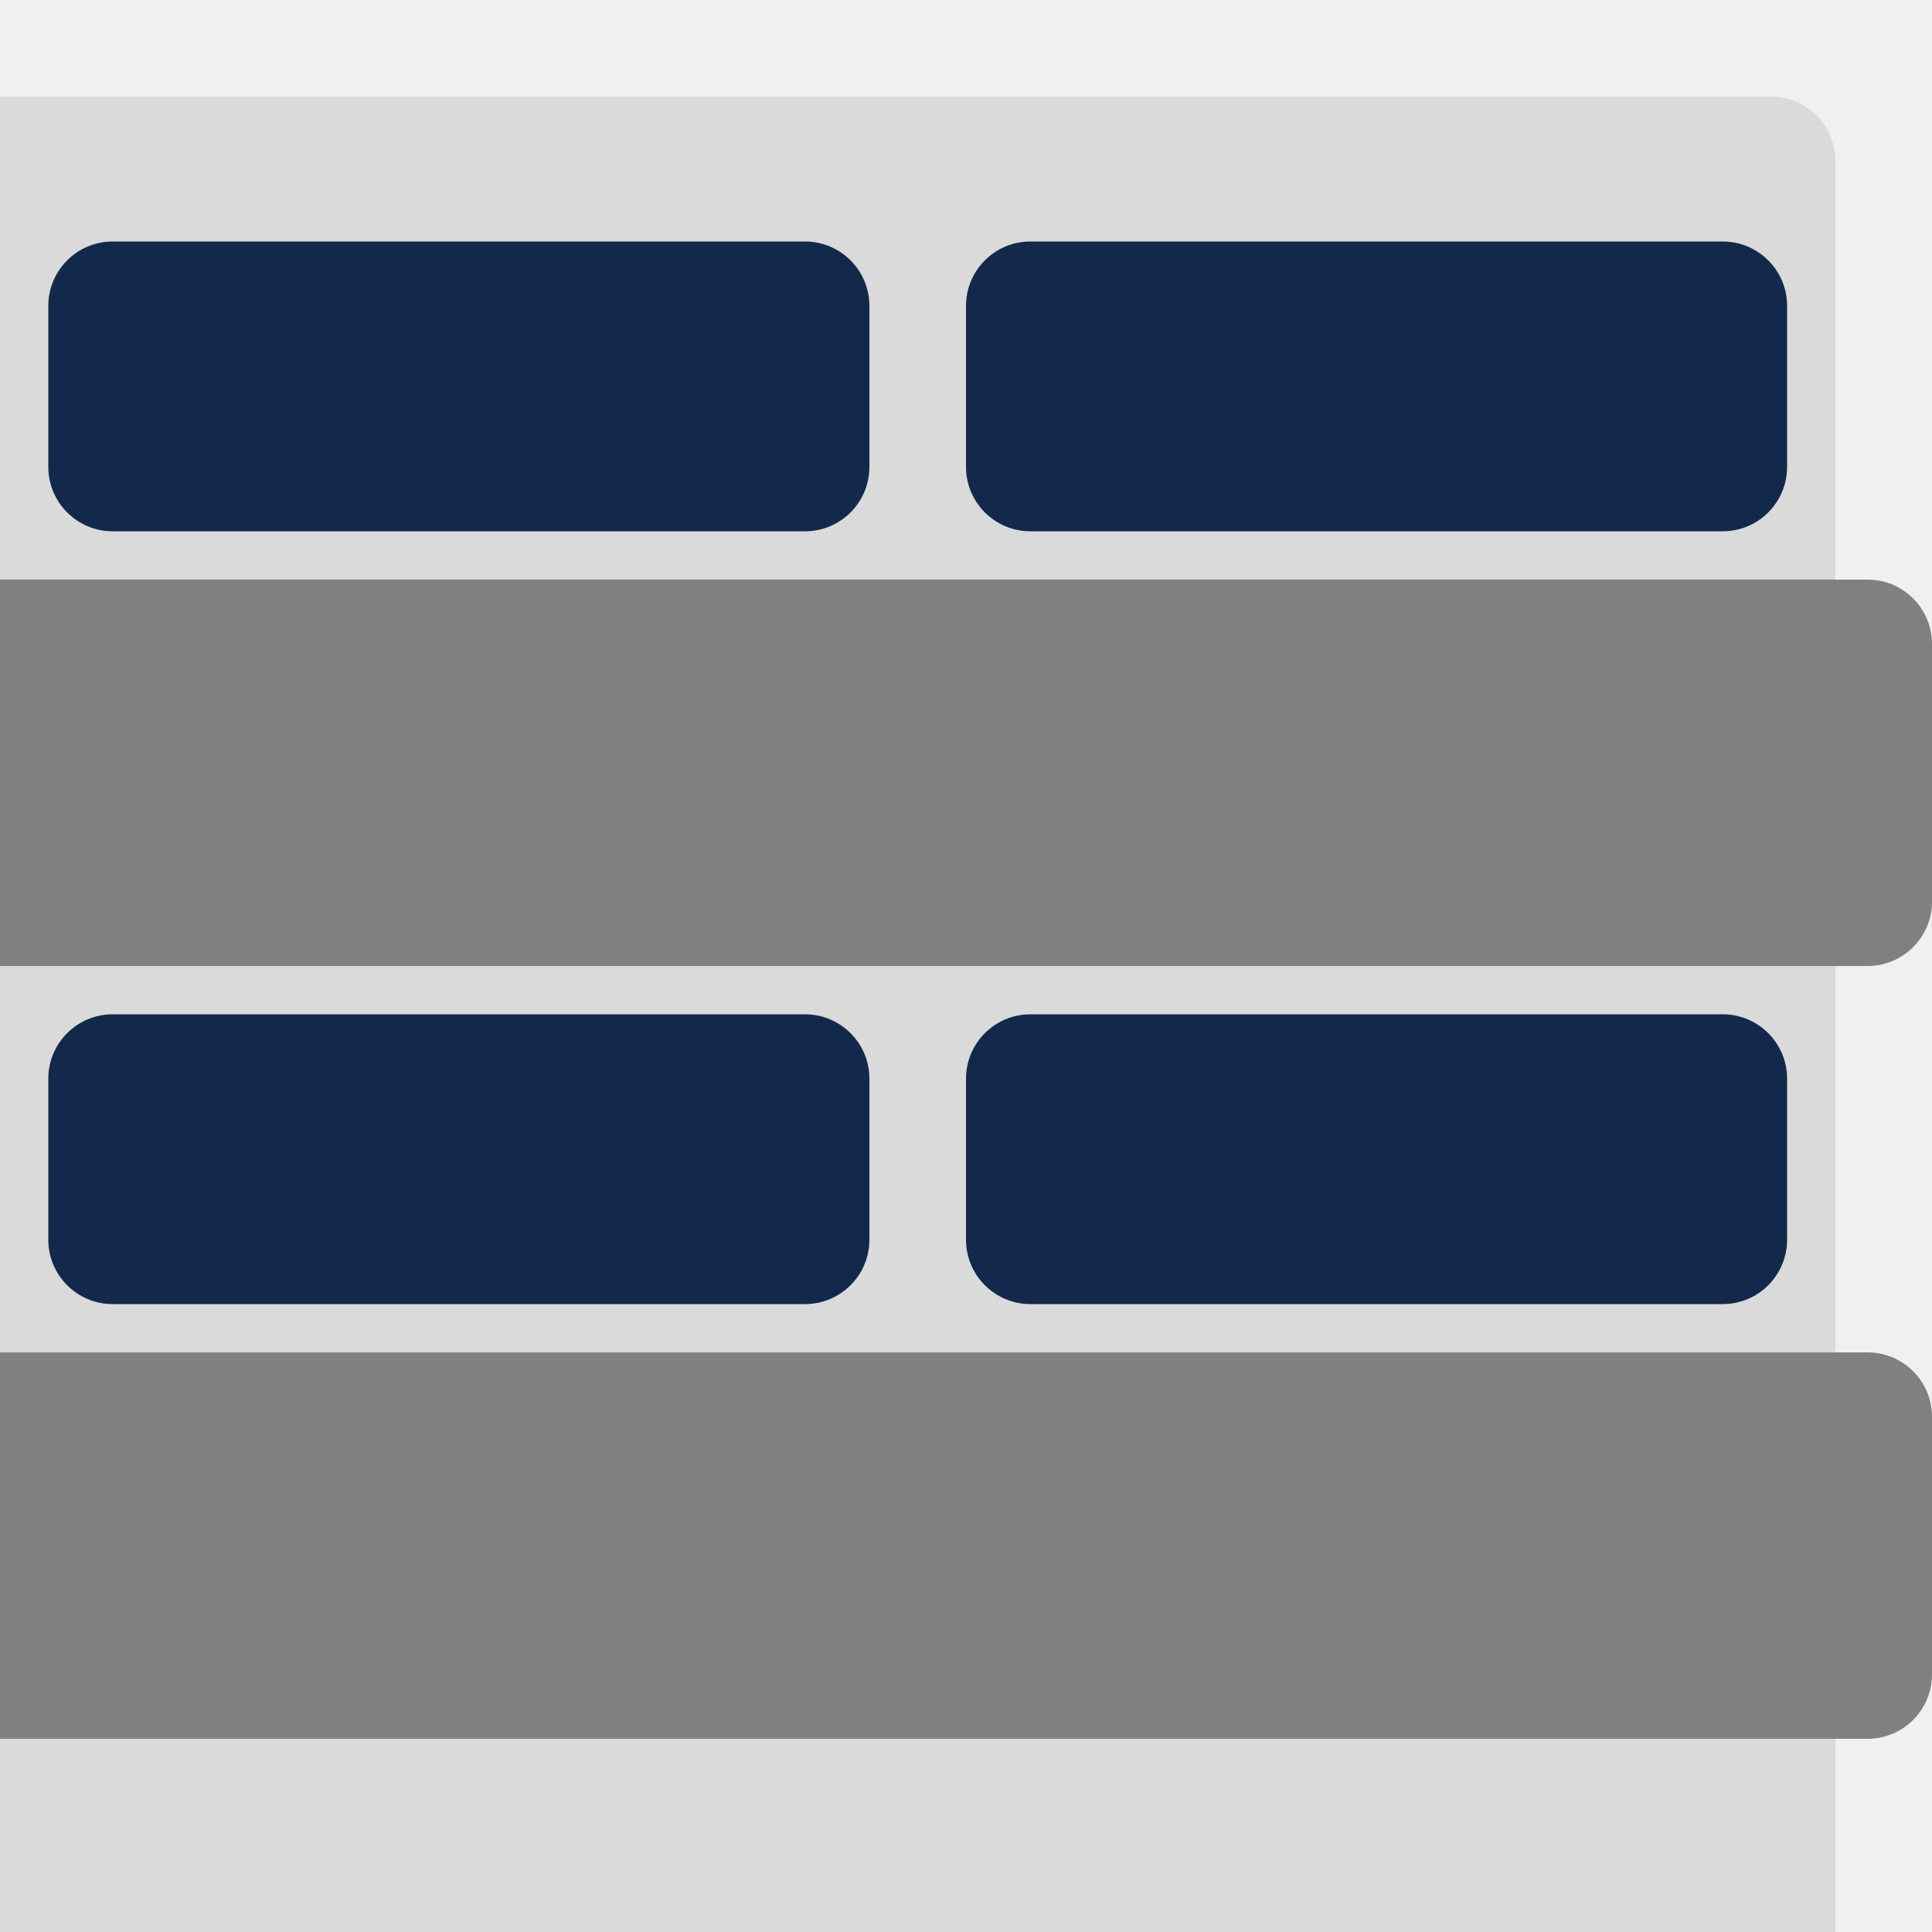
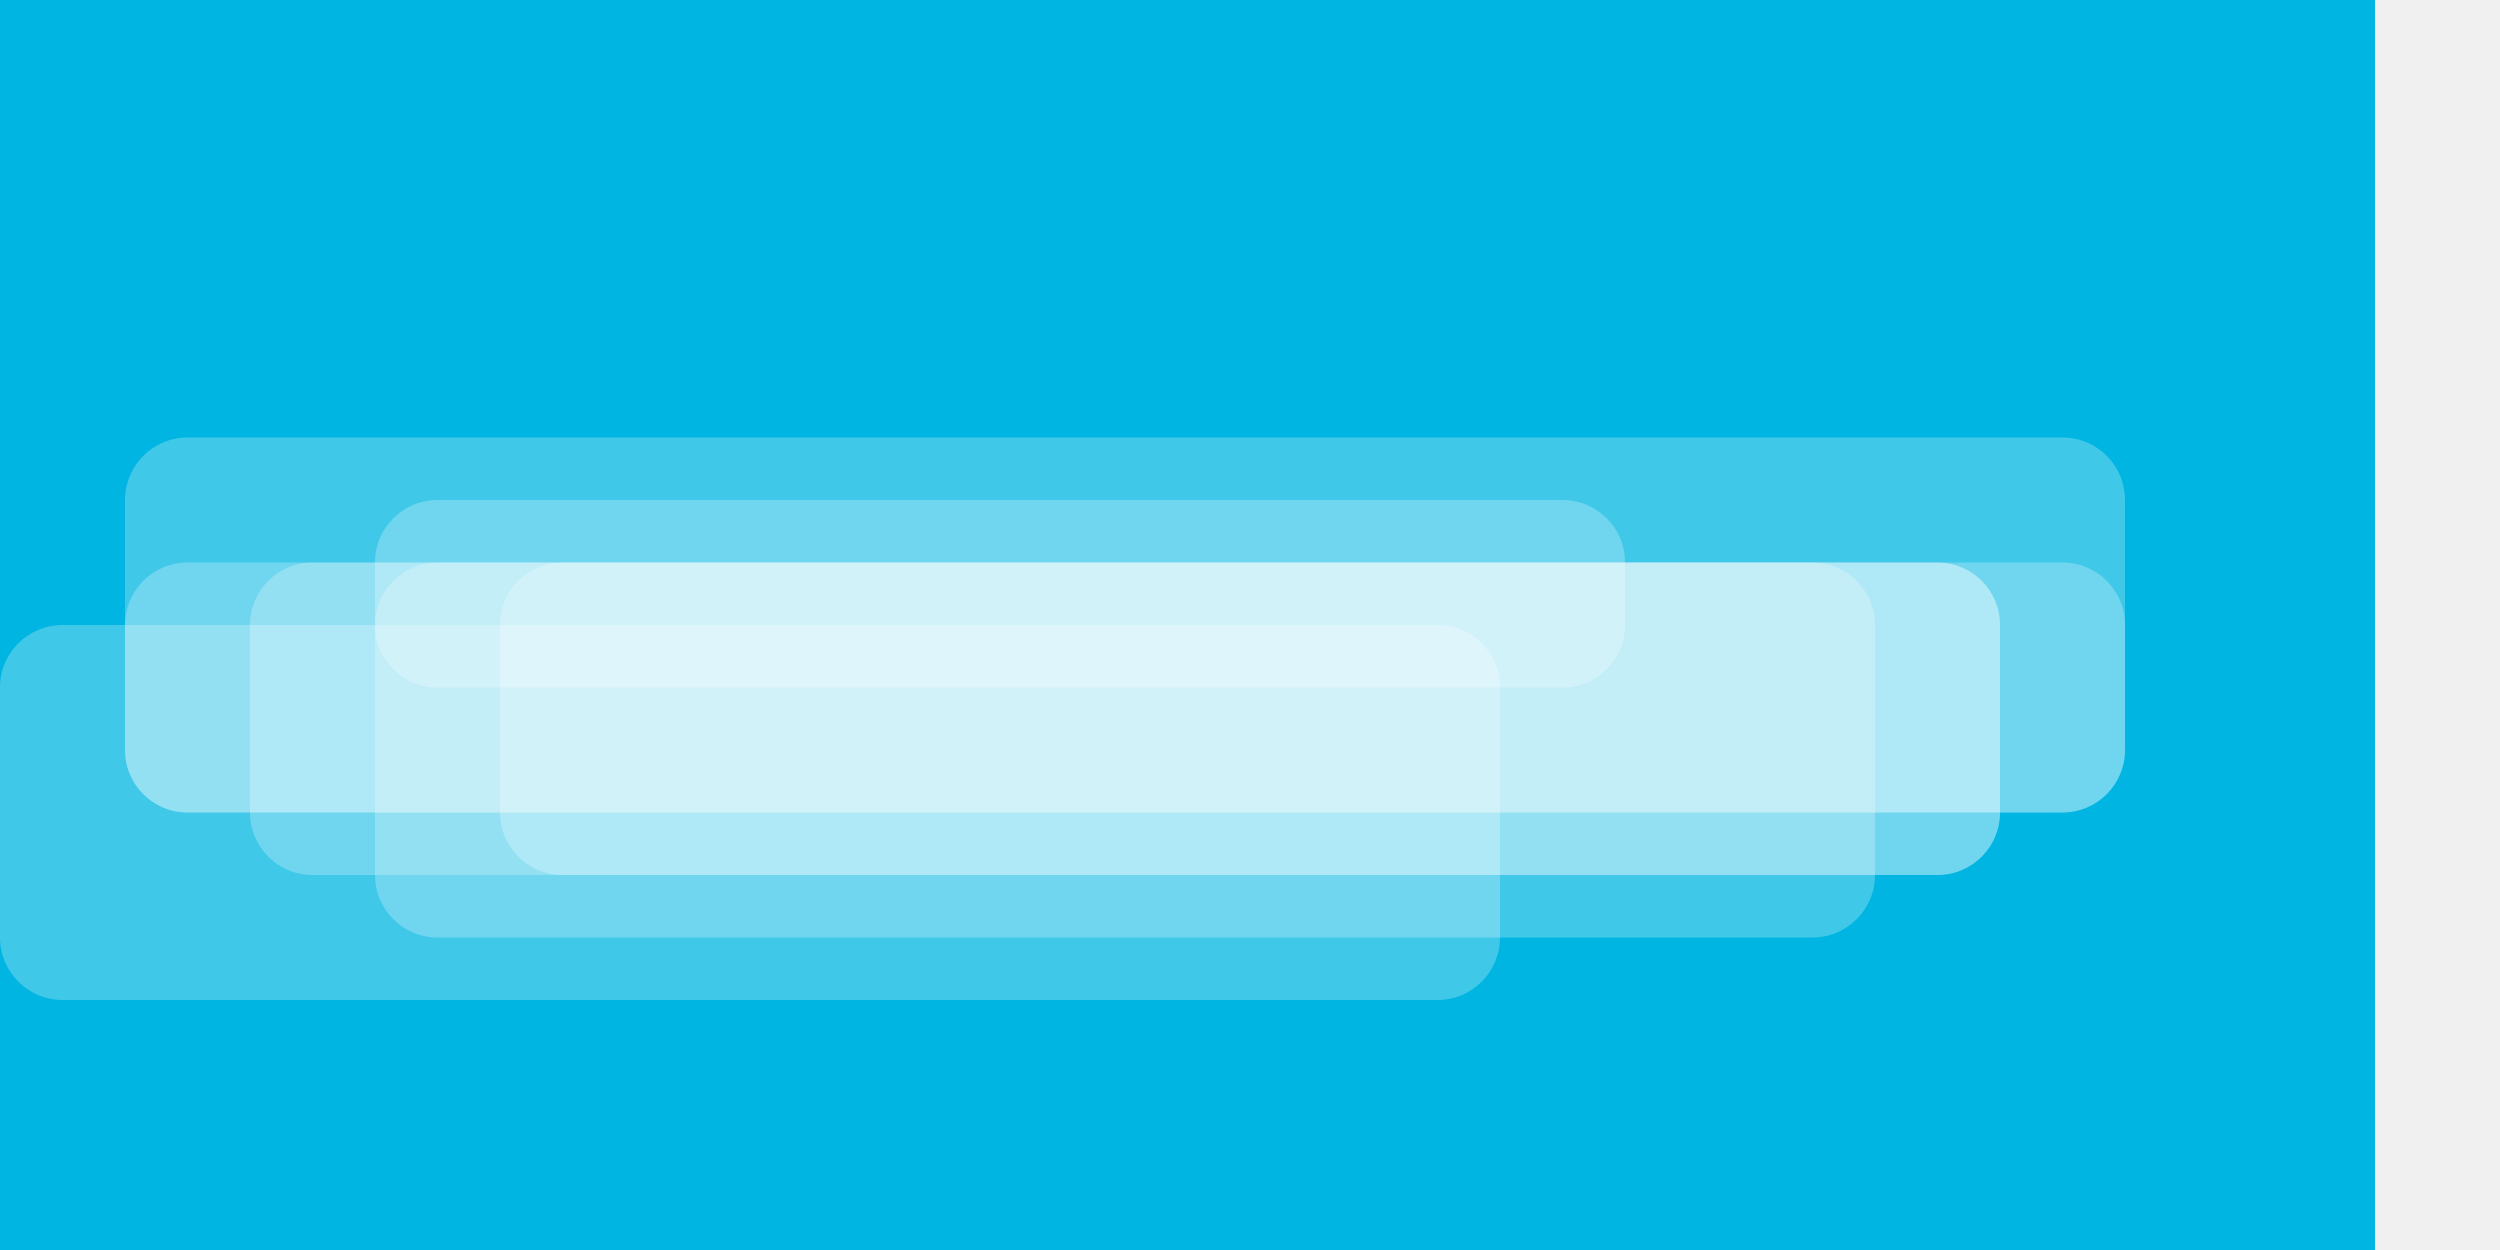
- <svg xmlns="http://www.w3.org/2000/svg" width="300" height="300" version="1.0">
-   <rect width="100%" height="100%" rx="10" x="-5%" y="5%" style="fill: darkgrey; fill-opacity: 0.3;" />
-   <rect width="42.5%" height="15%" rx="10" x="2.5%" y="12.5%" style="fill: #13294B;" />
-   <rect width="42.5%" height="15%" rx="10" x="50%" y="12.5%" style="fill: #13294B;" />
-   <rect width="105%" height="20%" rx="10" x="-5%" y="30%" style="fill: grey;" />
-   <rect width="42.5%" height="15%" rx="10" x="2.5%" y="52.5%" style="fill: #13294B;" />
-   <rect width="42.5%" height="15%" rx="10" x="50%" y="52.5%" style="fill: #13294B;" />
-   <rect width="105%" height="20%" rx="10" x="-5%" y="70%" style="fill: grey;" />
+ <svg xmlns="http://www.w3.org/2000/svg" width="400" height="200" version="1.0">
+   <rect width="100%" height="100%" x="-5%" y="0%" style="fill: #00B5E2; fill-opacity: 1.0;" />
+   <rect width="60%" height="30%" rx="10" x="0%" y="50%" style="fill: white; fill-opacity:  0.25;" />
+   <rect width="80%" height="30%" rx="10" x="5%" y="35%" style="fill: white; fill-opacity:  0.25;" />
+   <rect width="70%" height="25%" rx="10" x="10%" y="45%" style="fill: white; fill-opacity: 0.25;" />
+   <rect width="80%" height="20%" rx="10" x="5%" y="45%" style="fill: white; fill-opacity:  0.25;" />
+   <rect width="60%" height="30%" rx="10" x="15%" y="45%" style="fill: white; fill-opacity: 0.25;" />
+   <rect width="50%" height="15%" rx="10" x="15%" y="40%" style="fill: white; fill-opacity: 0.25;" />
+   <rect width="60%" height="25%" rx="10" x="20%" y="45%" style="fill: white; fill-opacity: 0.25;" />
</svg>
